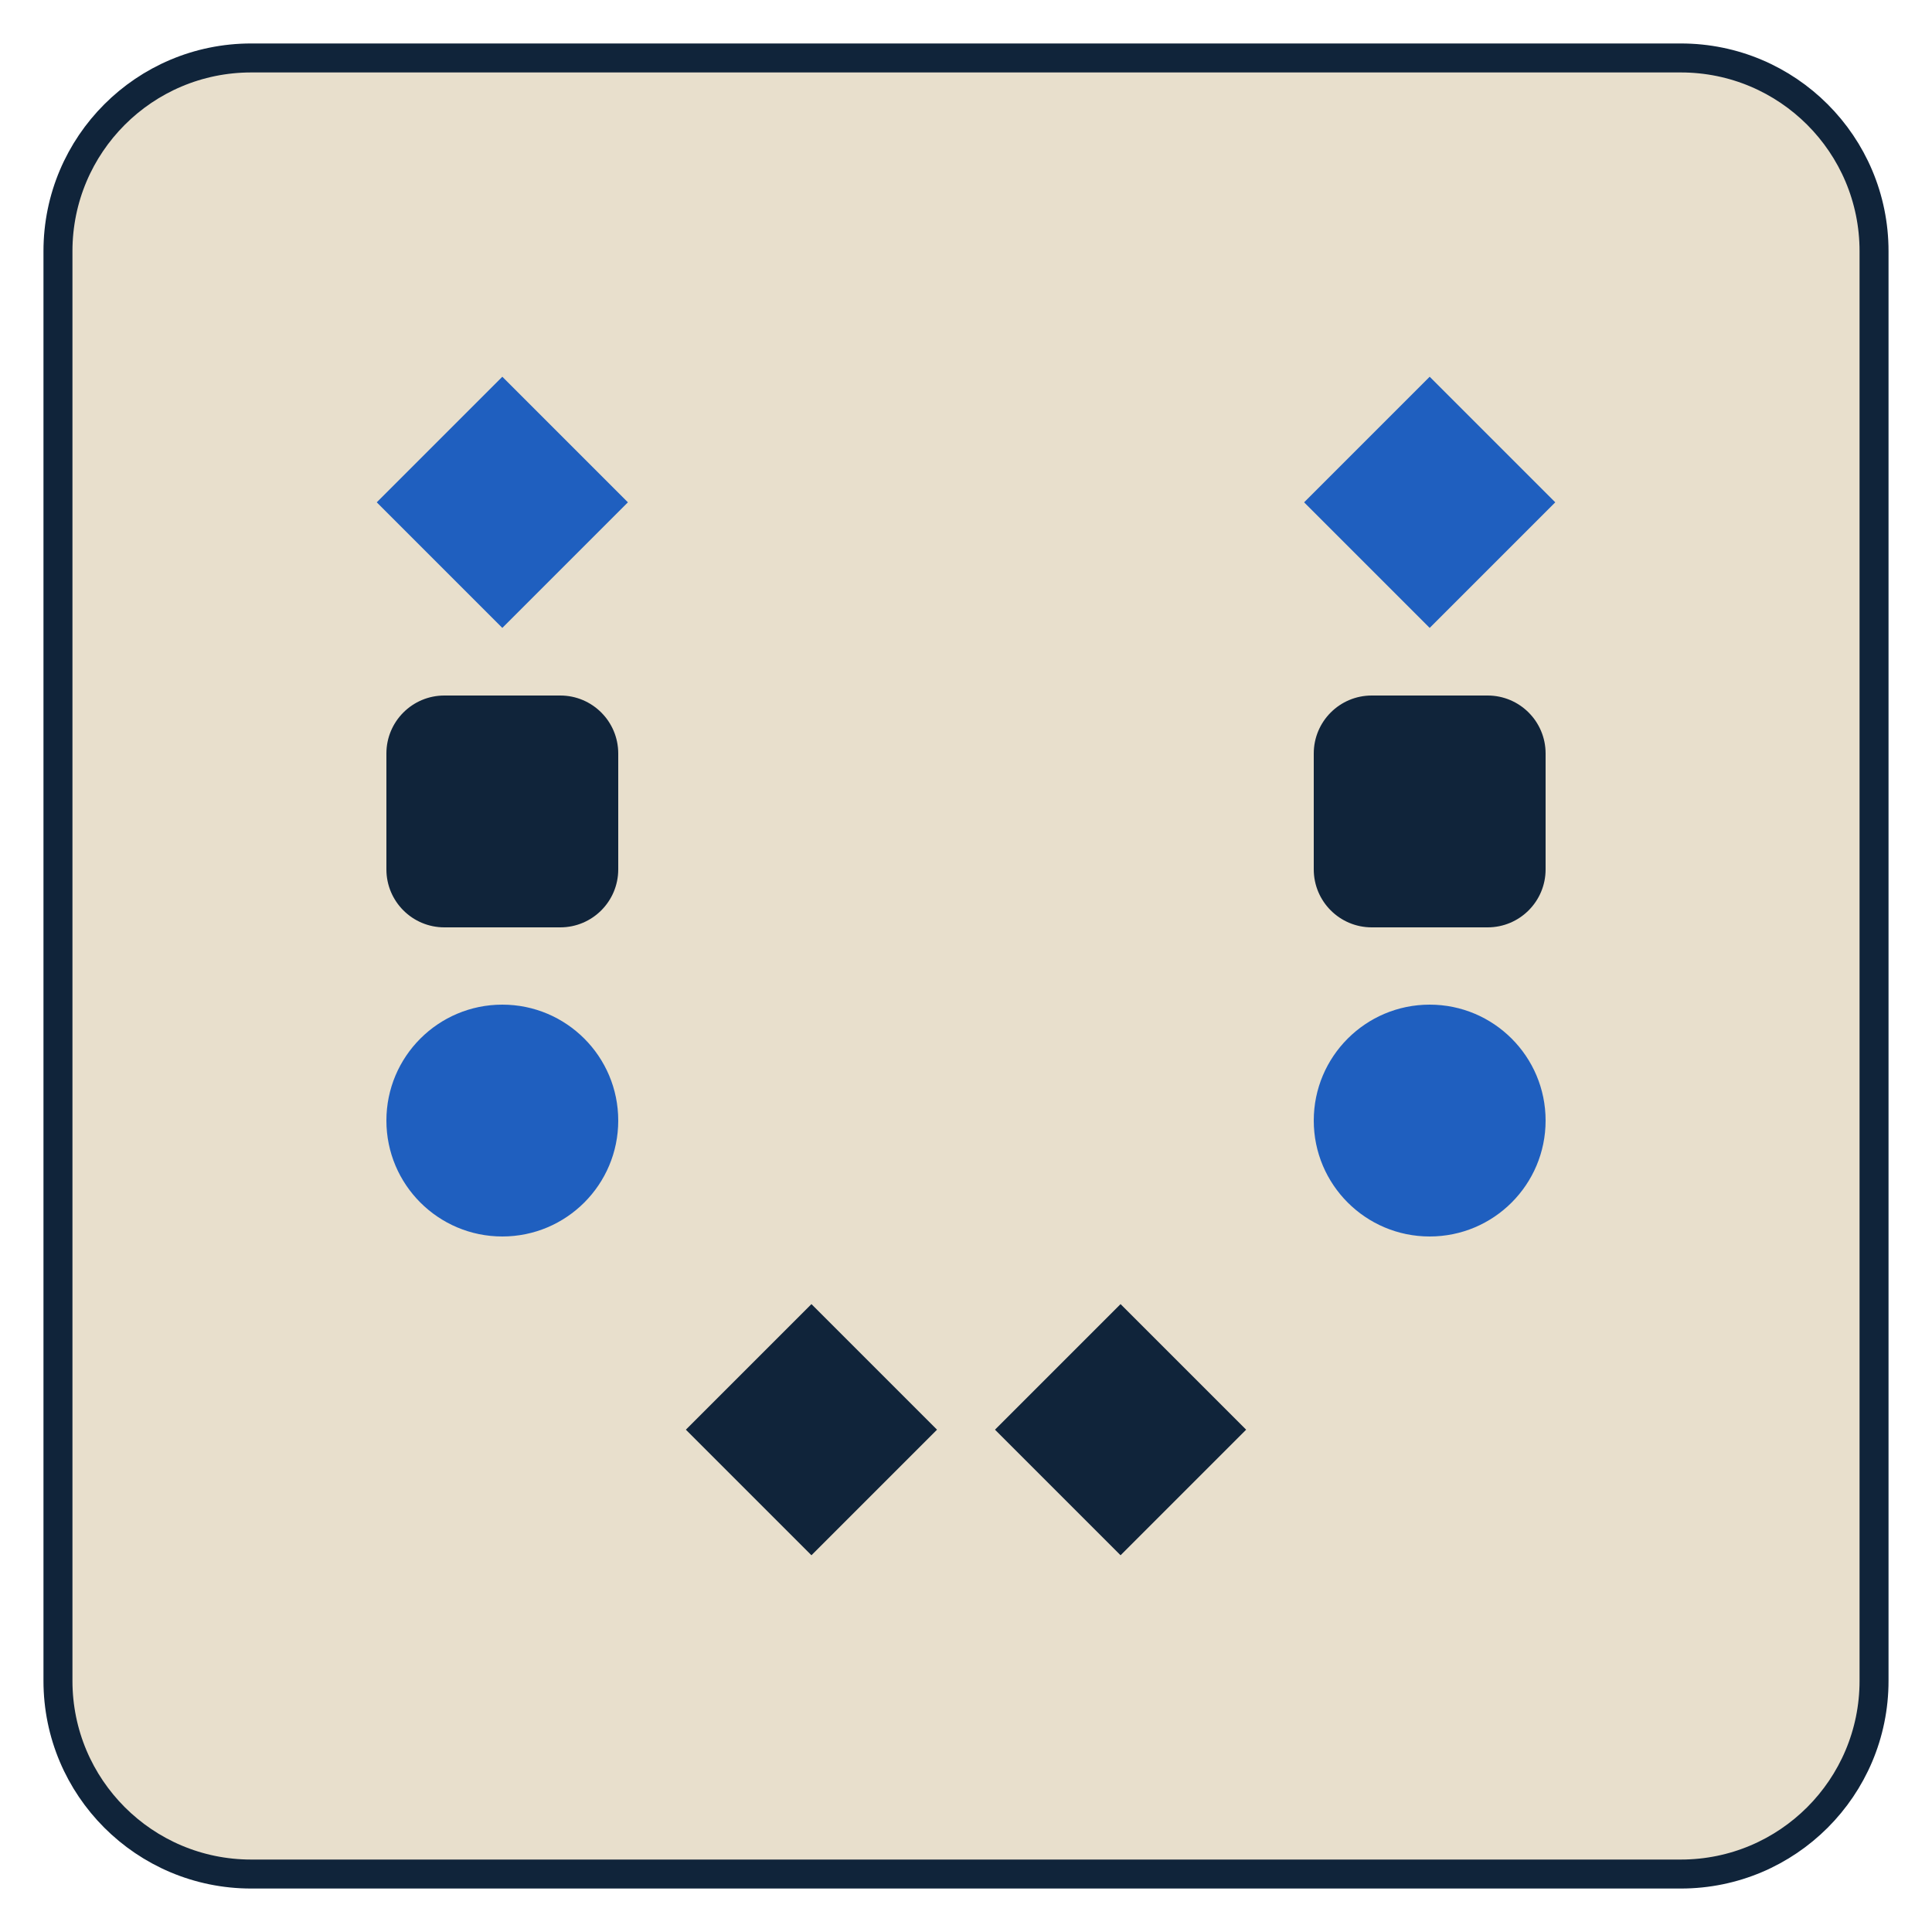
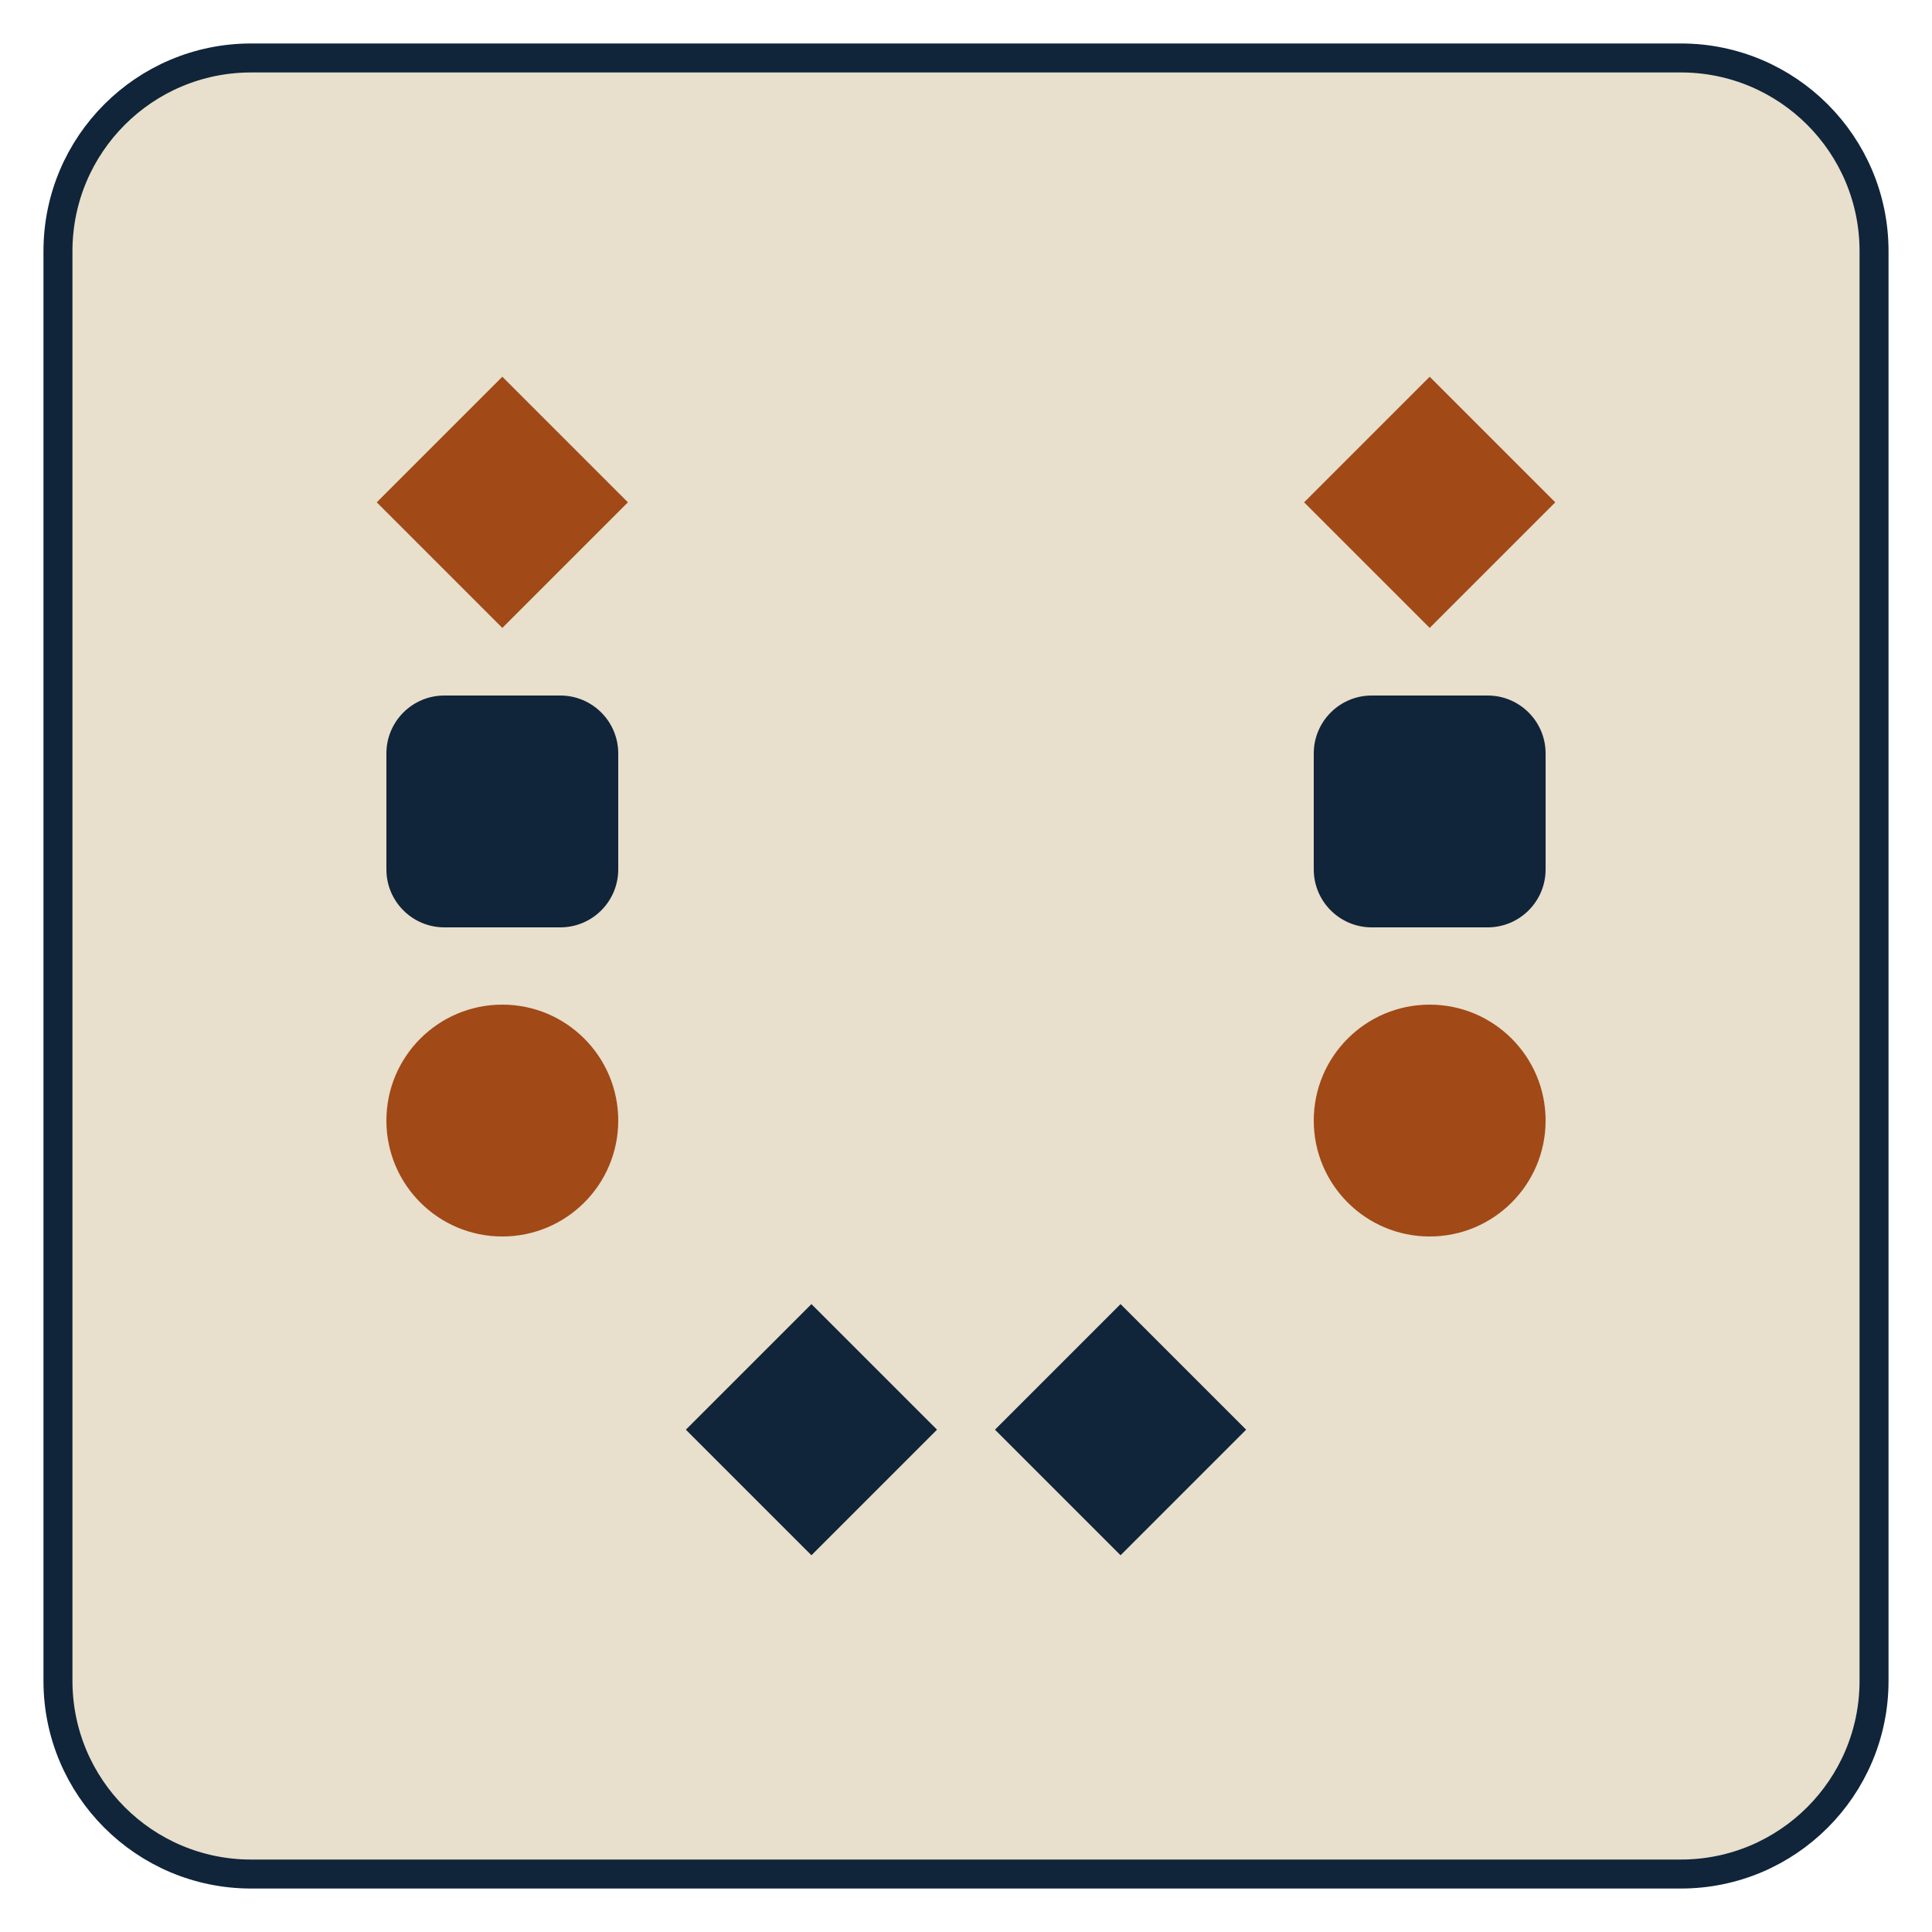
<svg xmlns="http://www.w3.org/2000/svg" viewBox="0 0 200 200" role="img" aria-hidden="true">
  <rect x="6" y="6" width="188" height="188" rx="20" fill="#e8dfcc" stroke="#10243a" stroke-width="3" />
-   <path d="M52,39 L65,52 L52,65 L39,52 Z" fill="#1f5fbf" />
-   <path d="M148,39 L161,52 L148,65 L135,52 Z" fill="#1f5fbf" />
+   <path d="M52,39 L65,52 L52,65 L39,52 Z" fill="#a14917" />
+   <path d="M148,39 L161,52 L148,65 L135,52 Z" fill="#a14917" />
  <rect x="40" y="72" width="24" height="24" rx="6" fill="#10243a" />
  <rect x="136" y="72" width="24" height="24" rx="6" fill="#10243a" />
-   <circle cx="52" cy="116" r="12" fill="#1f5fbf" />
-   <circle cx="148" cy="116" r="12" fill="#1f5fbf" />
+   <circle cx="52" cy="116" r="12" fill="#a14917" />
+   <circle cx="148" cy="116" r="12" fill="#a14917" />
  <path d="M84,135 L97,148 L84,161 L71,148 Z" fill="#10243a" />
  <path d="M116,135 L129,148 L116,161 L103,148 Z" fill="#10243a" />
</svg>
